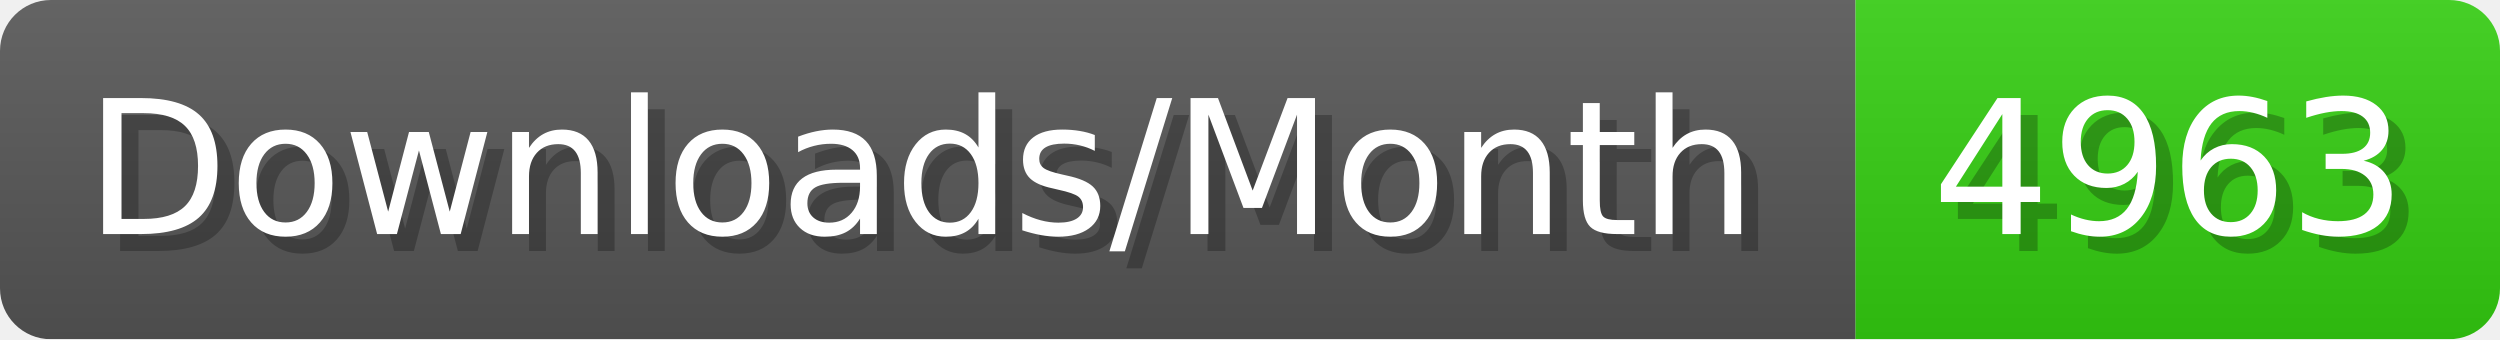
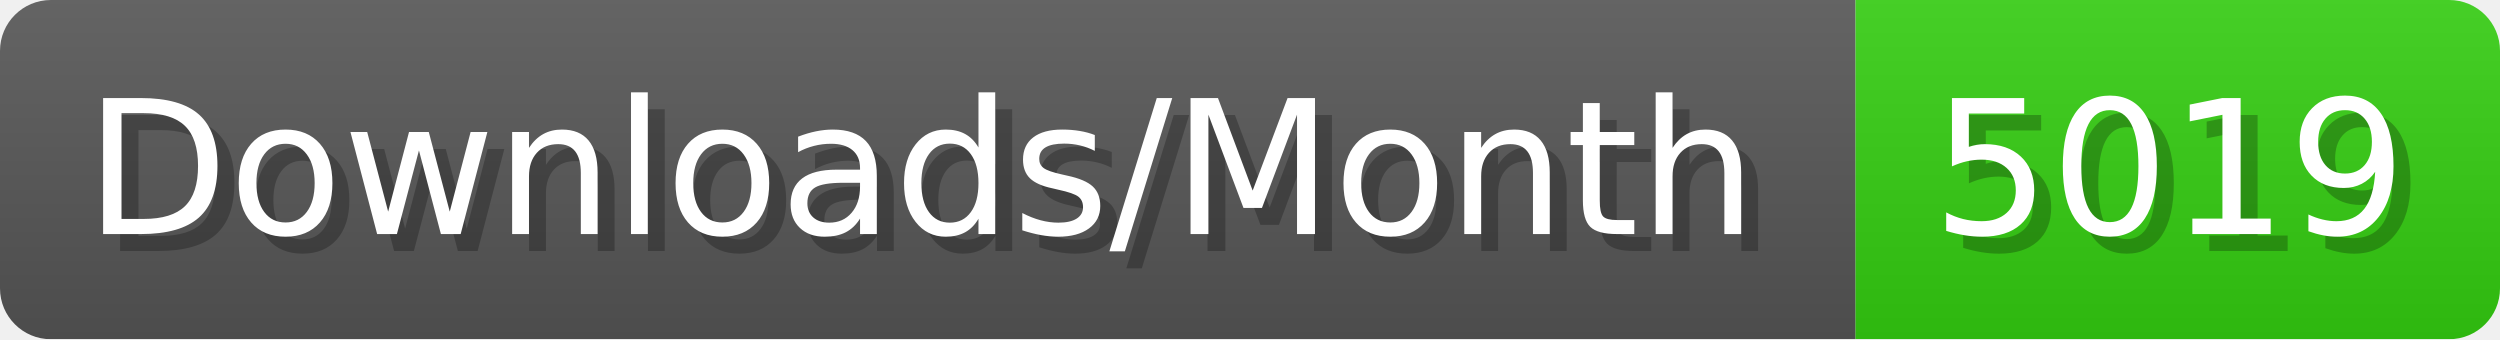
- <svg xmlns="http://www.w3.org/2000/svg" width="147.4" height="20" viewBox="0 0 1474 200" role="img" aria-label="Downloads/Month: 4963">
+ <svg xmlns="http://www.w3.org/2000/svg" width="147.4" height="20" viewBox="0 0 1474 200" role="img" aria-label="Downloads/Month: 5019">
  <linearGradient id="YlXUI" x2="0" y2="100%">
    <stop offset="0" stop-opacity=".1" stop-color="#EEE" />
    <stop offset="1" stop-opacity=".1" />
  </linearGradient>
  <mask id="JHhop">
    <rect width="1474" height="200" rx="30" fill="#FFF" />
  </mask>
  <g mask="url(#JHhop)">
    <rect width="1094" height="200" fill="#555" />
    <rect width="380" height="200" fill="#3C1" x="1094" />
    <rect width="1474" height="200" fill="url(#YlXUI)" />
  </g>
  <g aria-hidden="true" fill="#fff" text-anchor="start" font-family="Verdana,DejaVu Sans,sans-serif" font-size="110">
    <text x="60" y="148" textLength="994" fill="#000" opacity="0.25">Downloads/Month</text>
    <text x="50" y="138" textLength="994">Downloads/Month</text>
-     <text x="1149" y="148" textLength="280" fill="#000" opacity="0.25">4963</text>
-     <text x="1139" y="138" textLength="280">4963</text>
+     <text x="1149" y="148" textLength="280" fill="#000" opacity="0.25">5019</text>
+     <text x="1139" y="138" textLength="280">5019</text>
  </g>
</svg>
